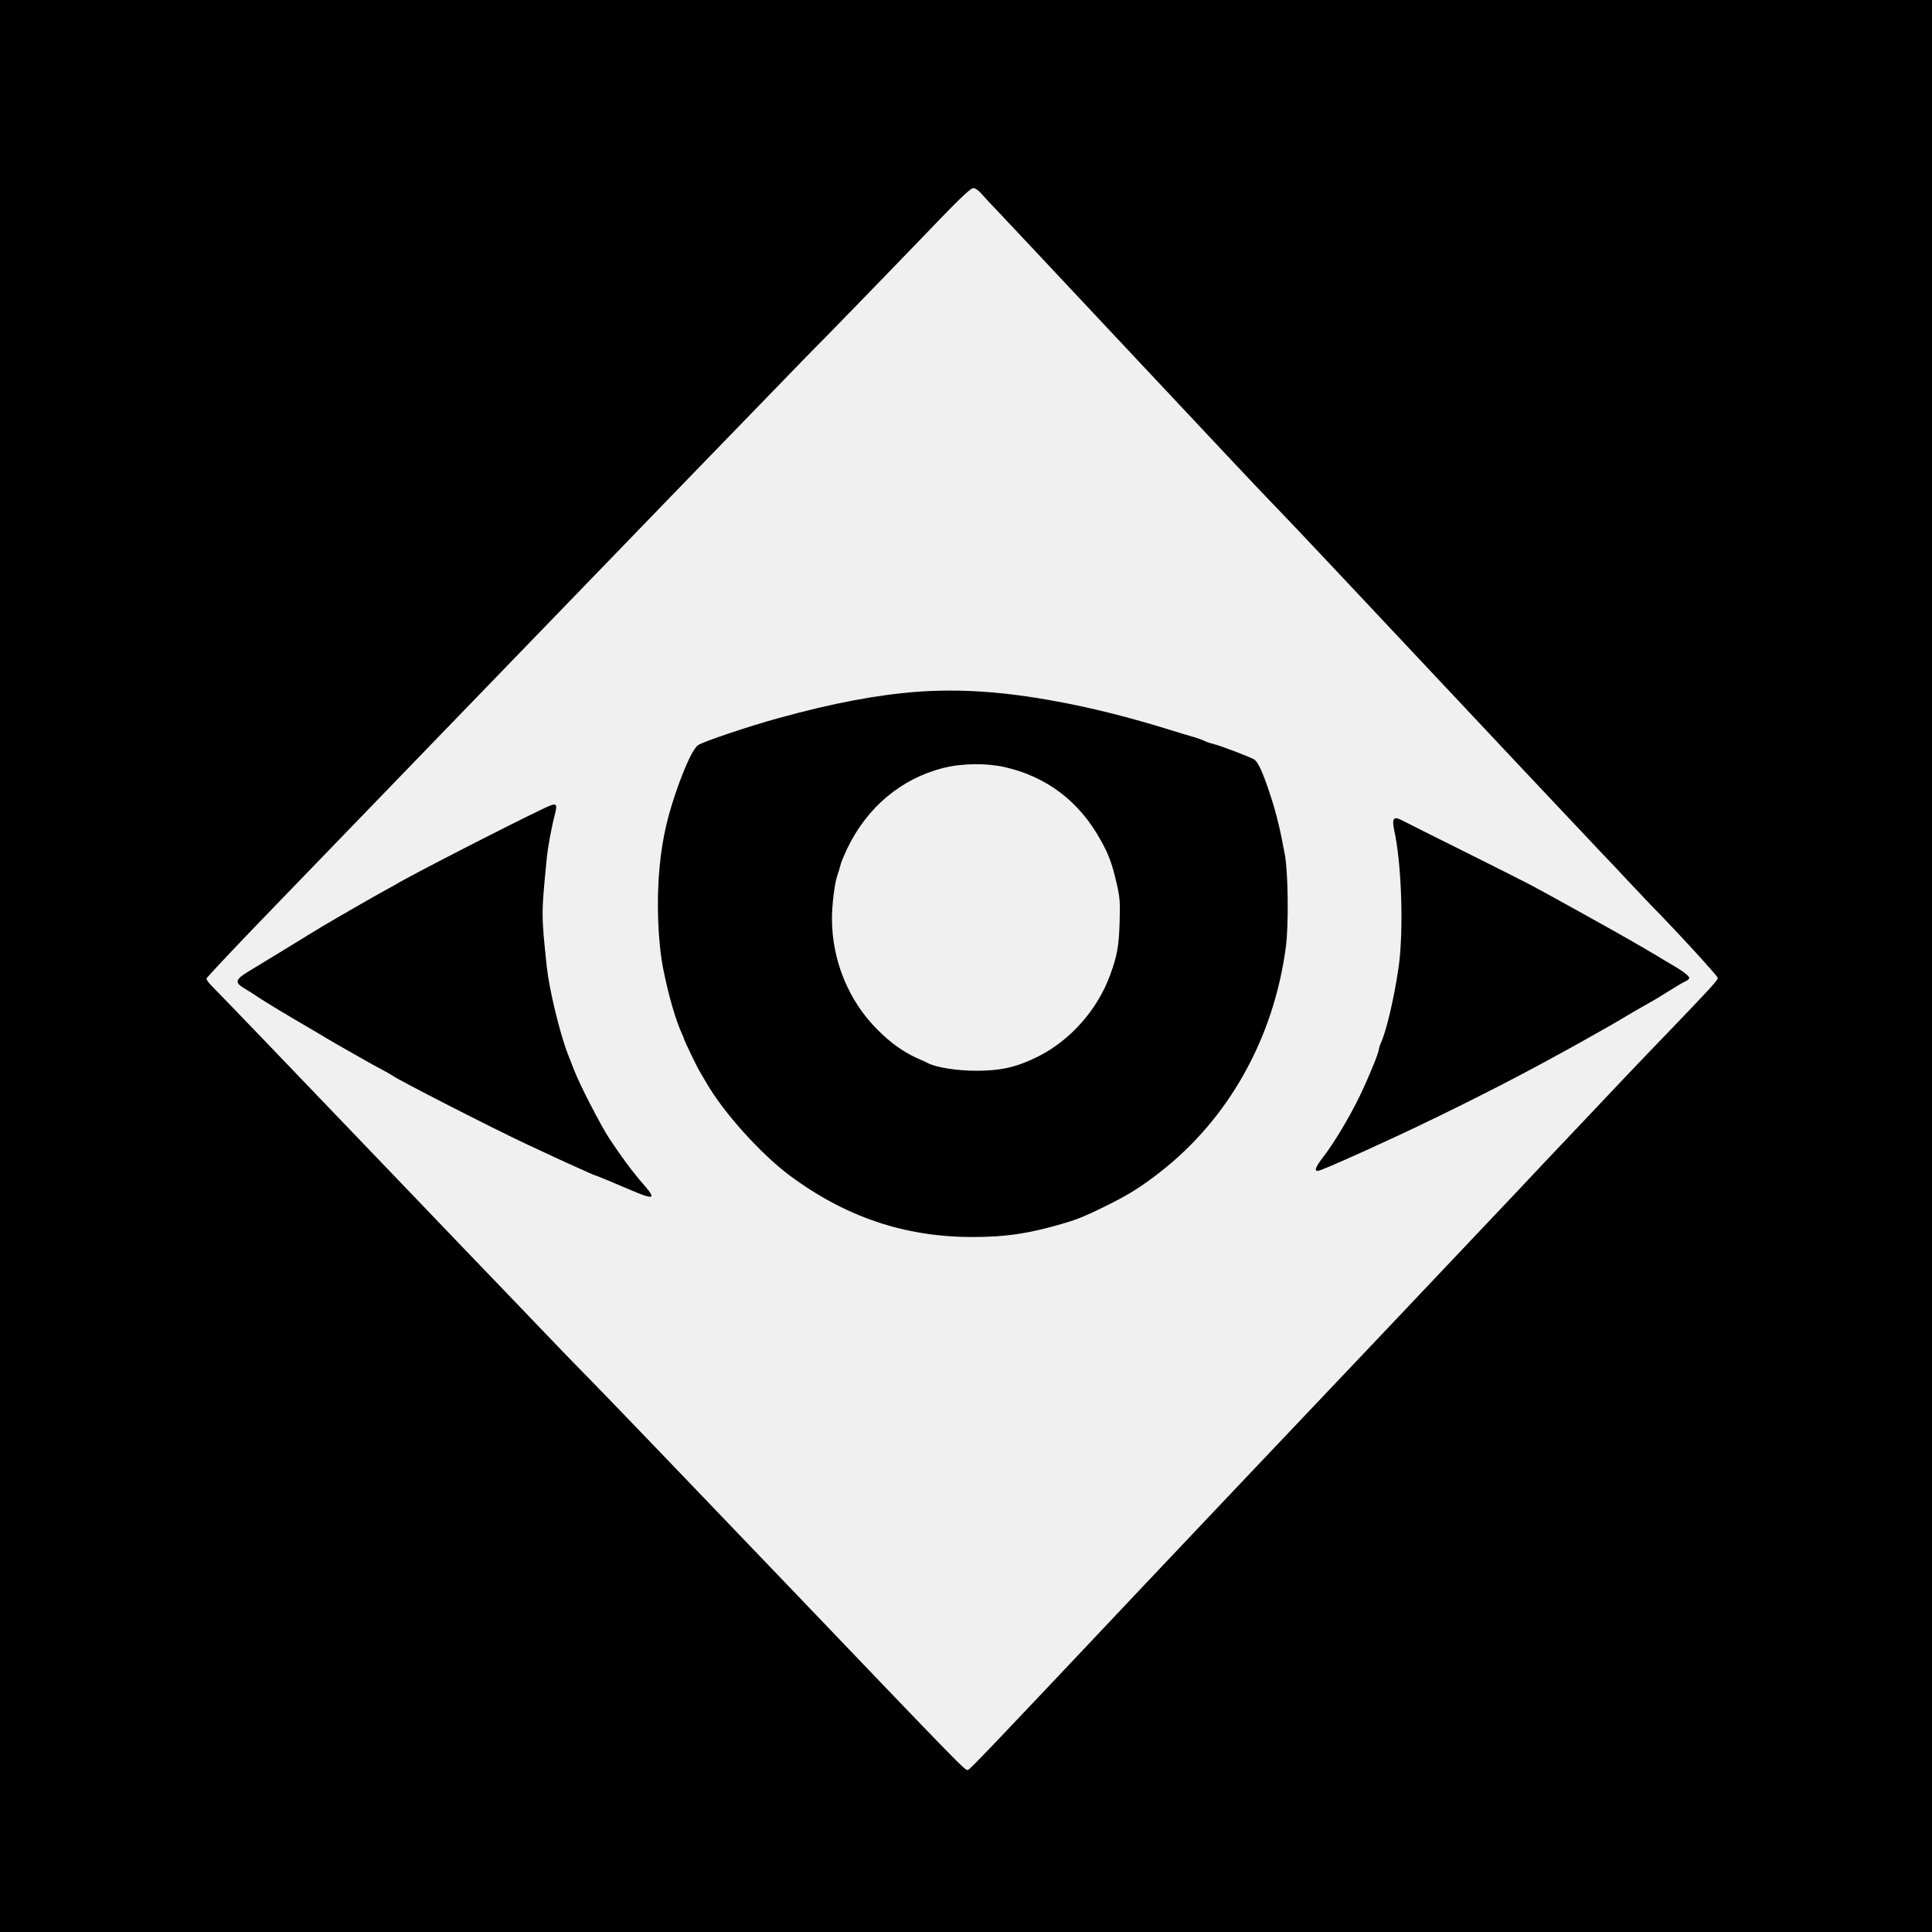
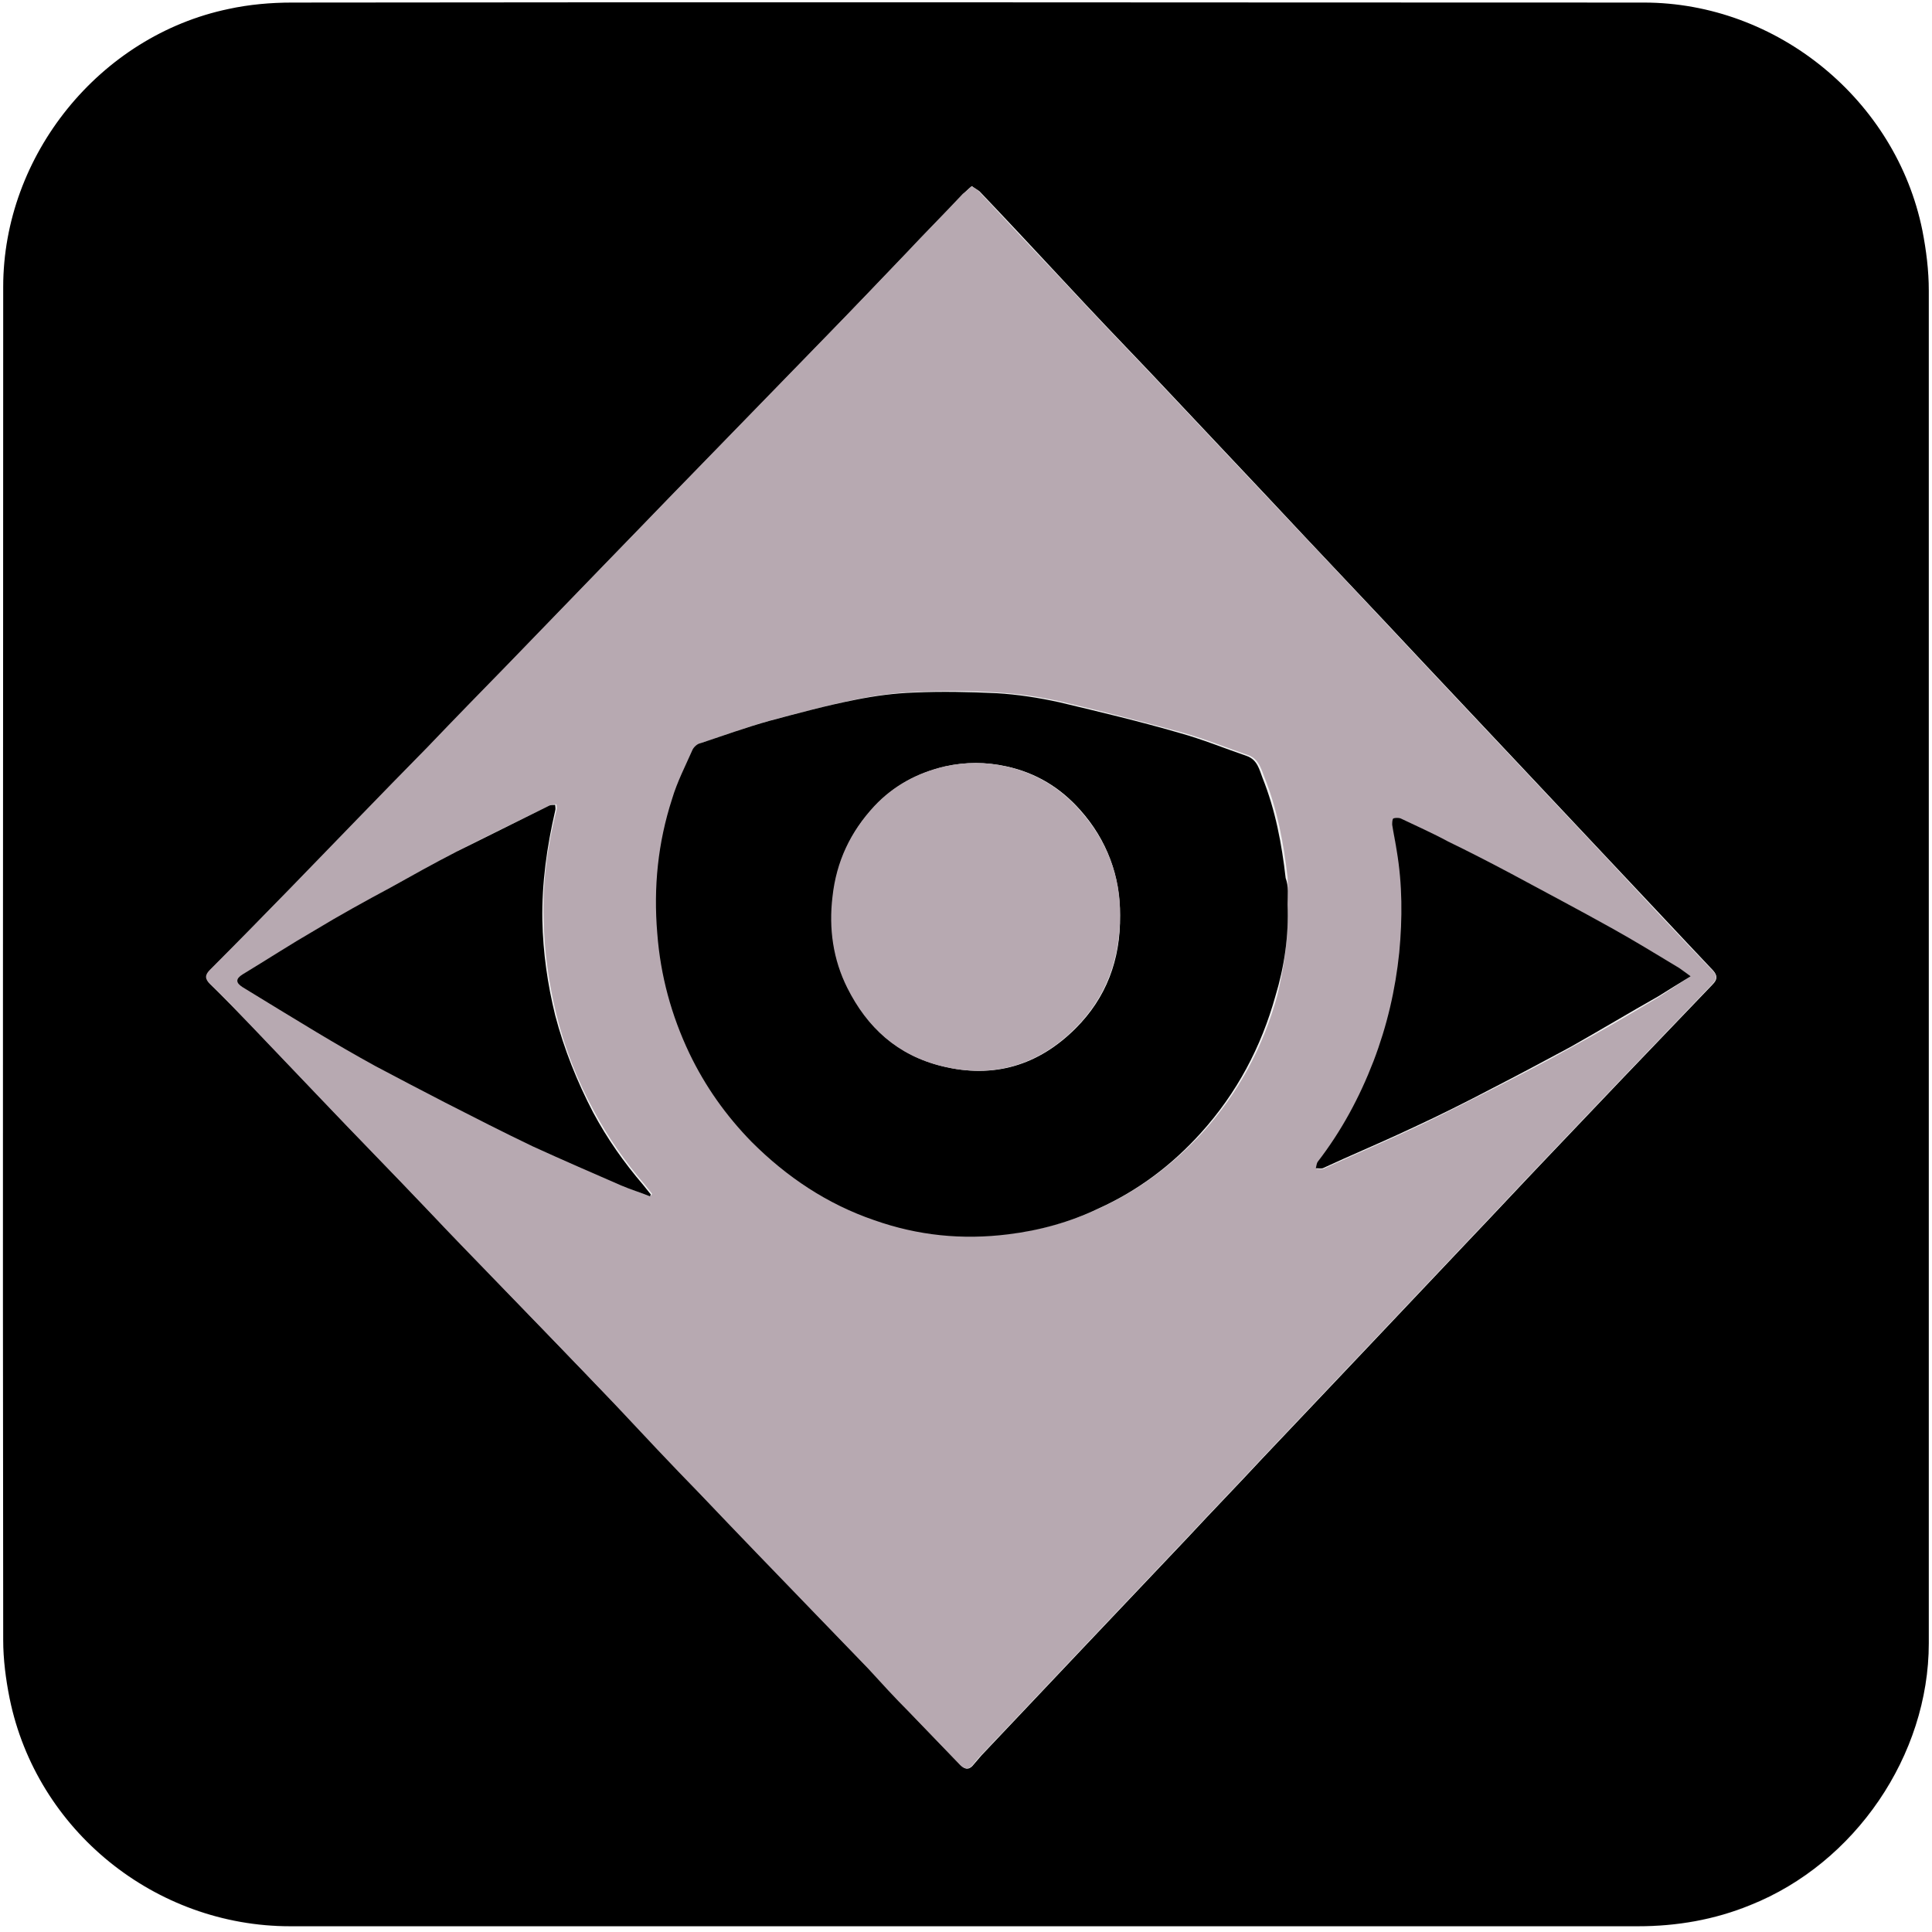
- <svg xmlns="http://www.w3.org/2000/svg" version="1.0" width="1254pt" height="1254pt" viewBox="0 0 1254 1254" preserveAspectRatio="xMidYMid meet">
-   <g transform="translate(0,1254) scale(0.1,-0.1)" fill="#000000" stroke="none">
-     <path d="M0 6270 l0 -6270 6270 0 6270 0 0 6270 0 6270 -6270 0 -6270 0 0 -6270z m6370 5013 c18 -21 65 -72 105 -113 39 -41 384 -408 765 -815 736 -785 961 -1024 1050 -1115 70 -71 481 -508 1605 -1705 253 -269 483 -513 510 -541 28 -28 97 -102 155 -164 58 -62 128 -136 155 -164 161 -163 435 -462 435 -474 0 -14 -61 -80 -309 -338 -80 -83 -214 -222 -297 -310 -83 -87 -233 -247 -335 -354 -102 -107 -261 -276 -354 -375 -255 -270 -1489 -1573 -1772 -1870 -136 -144 -432 -456 -658 -695 -1010 -1071 -1129 -1195 -1142 -1198 -19 -5 -13 -11 -1189 1218 -576 602 -1136 1185 -1244 1295 -108 110 -250 256 -315 325 -66 69 -169 177 -230 240 -61 63 -422 439 -801 835 -652 681 -1059 1104 -1131 1177 -18 18 -33 39 -33 46 0 7 204 223 453 480 248 257 702 726 1007 1042 1231 1274 2322 2401 2430 2511 126 126 578 592 875 901 128 133 197 197 211 197 13 1 35 -14 54 -36z" />
-     <path d="M5955 8050 c-257 -19 -552 -74 -905 -172 -193 -53 -481 -150 -518 -174 -28 -18 -71 -104 -124 -247 -72 -197 -109 -353 -127 -547 -21 -219 -11 -488 25 -665 33 -165 79 -324 119 -412 8 -17 15 -34 15 -37 0 -7 84 -182 99 -206 5 -8 26 -44 47 -80 110 -191 354 -462 540 -600 362 -269 747 -399 1184 -399 218 -1 384 25 605 92 87 26 136 47 260 108 147 72 230 124 353 220 447 347 740 872 818 1462 19 144 15 479 -6 597 -28 155 -54 263 -90 375 -51 158 -84 231 -112 247 -33 18 -216 88 -262 99 -21 5 -47 14 -58 20 -11 6 -41 16 -66 24 -26 7 -112 33 -192 58 -241 74 -484 135 -705 175 -339 63 -620 82 -900 62z m566 -489 c273 -62 485 -223 623 -474 51 -90 74 -152 103 -277 22 -95 24 -120 20 -260 -5 -155 -16 -214 -62 -340 -83 -226 -259 -424 -470 -529 -137 -68 -239 -91 -400 -91 -122 0 -262 22 -313 50 -10 5 -42 20 -74 34 -87 40 -166 96 -252 182 -188 187 -296 450 -296 722 0 90 17 228 34 277 8 22 17 53 21 69 3 16 24 65 45 110 128 266 348 451 621 521 123 31 279 33 400 6z" />
-     <path d="M3530 7293 c-218 -103 -882 -444 -960 -493 -8 -5 -35 -20 -60 -33 -47 -25 -341 -194 -423 -243 -26 -16 -129 -78 -227 -139 -99 -60 -211 -128 -248 -151 -86 -52 -90 -71 -25 -110 26 -15 68 -42 93 -59 39 -27 189 -117 323 -195 24 -14 72 -42 108 -64 35 -21 101 -59 147 -85 45 -25 99 -56 120 -68 20 -12 64 -36 97 -53 33 -18 65 -36 70 -40 34 -27 658 -346 870 -445 156 -73 216 -101 265 -123 25 -11 75 -34 113 -51 37 -17 70 -31 73 -31 3 0 49 -19 102 -41 183 -78 207 -88 235 -94 41 -11 34 9 -31 83 -65 74 -142 178 -217 292 -59 91 -192 349 -229 445 -15 39 -33 86 -41 105 -53 139 -120 417 -136 565 -36 341 -36 340 0 705 7 71 31 203 52 281 20 78 13 82 -71 42z" />
-     <path d="M9044 7215 c-3 -8 -1 -36 5 -62 49 -217 63 -661 28 -898 -28 -191 -78 -405 -113 -482 -8 -17 -14 -37 -14 -43 0 -22 -69 -190 -125 -305 -64 -133 -168 -307 -236 -394 -50 -66 -60 -91 -36 -91 12 0 122 47 297 126 30 14 69 31 85 39 321 145 760 363 1050 520 39 21 95 51 125 68 74 39 315 175 365 204 98 59 202 119 225 131 14 7 68 39 120 72 52 33 105 64 117 69 11 5 24 14 27 20 7 11 -35 45 -117 92 -32 19 -71 42 -85 51 -15 9 -61 36 -102 60 -41 24 -83 47 -92 53 -68 40 -569 318 -633 351 -44 23 -240 122 -435 219 -195 97 -371 185 -391 196 -44 23 -58 24 -65 4z" />
+ <svg xmlns="http://www.w3.org/2000/svg" version="1.1" id="Capa_1" x="0px" y="0px" viewBox="0 0 301 301" style="enable-background:new 0 0 301 301;" xml:space="preserve">
+   <style type="text/css">
+ 	.st0{fill:#FFFFFF;}
+ 	.st1{fill:#B7A9B1;}
+ </style>
+   <g>
+     <path class="st0" d="M301,301c-100.3,0-200.6,0-301,0C0,200.6,0,100.3,0,0c100.3,0,200.6,0,301,0C301,100.3,301,200.6,301,301z    M300.5,150.4c0-35,0-70,0-105c0-3.1-0.3-6.3-1-9.4c-4.1-20.4-22.7-35.5-43.4-35.5c-70.2,0-140.4,0-210.6,0c-3.3,0-6.6,0.3-9.9,1   C15.5,5.7,0.5,24.3,0.5,44.8c0,70.3,0,140.5,0,210.8c0,3,0.3,6.1,1,9.1c4.3,20.6,22.7,35.5,43.7,35.5c70,0,140,0,210,0   c6.1,0,11.9-1.1,17.5-3.3c16.3-6.5,27.8-23.3,27.8-40.8C300.5,220.9,300.5,185.6,300.5,150.4z" />
+     <path d="M300.5,150.4c0,35.2,0,70.4,0,105.6c0,17.5-11.5,34.3-27.8,40.8c-5.6,2.3-11.5,3.3-17.5,3.3c-70,0-140,0-210,0   c-21,0-39.5-14.9-43.7-35.5c-0.6-3-1-6.1-1-9.1c-0.1-70.3,0-140.5,0-210.8c0-20.5,15-39.1,35.1-43.3c3.2-0.7,6.6-1,9.9-1   c70.2-0.1,140.4,0,210.6,0c20.8,0,39.3,15.2,43.4,35.5c0.6,3.1,1,6.2,1,9.4C300.5,80.4,300.5,115.4,300.5,150.4z M151.4,29   c-0.5,0.4-0.9,0.8-1.3,1.2c-2.9,3.1-5.9,6.1-8.8,9.2c-4.2,4.4-8.5,8.8-12.7,13.2c-7.1,7.3-14.3,14.7-21.4,22   c-4.3,4.4-8.5,8.8-12.8,13.2c-5,5.2-10,10.3-15,15.5c-4.2,4.4-8.4,8.7-12.7,13.1c-7.1,7.3-14.2,14.7-21.4,22   c-4.2,4.3-8.3,8.5-12.5,12.7c-0.8,0.8-0.8,1.4,0,2.2c2.1,2.1,4.2,4.3,6.4,6.5c3.5,3.7,7,7.3,10.5,11c5.7,6,11.5,11.9,17.2,17.9   c3.3,3.4,6.6,6.8,9.9,10.3c6.4,6.6,12.7,13.2,19.1,19.8c4.5,4.6,8.9,9.3,13.3,14c5.8,6.1,11.7,12.1,17.5,18.2   c2.9,3,5.7,5.9,8.6,8.9c2.2,2.2,4.3,4.5,6.4,6.8c2.7,2.8,5.3,5.5,8,8.3c0.7,0.8,1.4,0.7,2-0.1c0.4-0.5,0.8-0.9,1.2-1.4   c5.3-5.6,10.5-11.1,15.8-16.7c5.5-5.8,10.9-11.5,16.4-17.3c3.8-4.1,7.7-8.1,11.5-12.2c5.4-5.7,10.9-11.5,16.3-17.2   c5.3-5.6,10.6-11.2,15.9-16.8c4.1-4.3,8.1-8.6,12.2-12.9c4-4.2,8-8.4,12-12.6c4.6-4.8,9.2-9.6,13.8-14.4c0.8-0.8,0.8-1.4,0.1-2.2   c-5.4-5.7-10.7-11.4-16-17c-4.7-5-9.5-10.1-14.2-15.1c-4.8-5.1-9.7-10.3-14.5-15.4c-8.4-9-16.9-17.9-25.3-26.9   c-4.9-5.2-9.8-10.4-14.7-15.6c-4.3-4.6-8.7-9.1-13-13.7c-1.4-1.5-2.8-3-4.2-4.5c-4.1-4.4-8.2-8.8-12.4-13.2   C152.2,29.5,151.9,29.4,151.4,29z" />
+     <path class="st1" d="M151.4,29c0.5,0.3,0.8,0.5,1.1,0.8c4.1,4.4,8.2,8.8,12.4,13.2c1.4,1.5,2.8,3,4.2,4.5c4.3,4.6,8.7,9.1,13,13.7   c4.9,5.2,9.8,10.4,14.7,15.6c8.4,8.9,16.9,17.9,25.3,26.9c4.8,5.1,9.7,10.3,14.5,15.4c4.7,5,9.5,10.1,14.2,15.1   c5.3,5.7,10.6,11.4,16,17c0.8,0.8,0.7,1.4-0.1,2.2c-4.6,4.8-9.2,9.6-13.8,14.4c-4,4.2-8,8.4-12,12.6c-4.1,4.3-8.1,8.6-12.2,12.9   c-5.3,5.6-10.6,11.2-15.9,16.8c-5.4,5.7-10.9,11.5-16.3,17.2c-3.8,4.1-7.7,8.1-11.5,12.2c-5.5,5.8-10.9,11.5-16.4,17.3   c-5.3,5.6-10.5,11.1-15.8,16.7c-0.4,0.4-0.8,0.9-1.2,1.4c-0.6,0.8-1.3,0.8-2,0.1c-2.7-2.8-5.3-5.5-8-8.3c-2.2-2.2-4.3-4.5-6.4-6.8   c-2.9-3-5.7-5.9-8.6-8.9c-5.9-6.1-11.7-12.1-17.5-18.2c-4.5-4.6-8.9-9.3-13.3-14c-6.3-6.6-12.7-13.2-19.1-19.8   c-3.3-3.4-6.6-6.8-9.9-10.3c-5.7-6-11.5-11.9-17.2-17.9c-3.5-3.7-7-7.3-10.5-11c-2.1-2.2-4.2-4.4-6.4-6.5c-0.8-0.8-0.8-1.4,0-2.2   c4.2-4.2,8.4-8.5,12.5-12.7c7.1-7.3,14.2-14.7,21.4-22c4.2-4.4,8.4-8.7,12.7-13.1c5-5.2,10-10.3,15-15.5c4.3-4.4,8.5-8.8,12.8-13.2   c7.1-7.3,14.3-14.7,21.4-22c4.3-4.4,8.5-8.8,12.7-13.2c2.9-3.1,5.9-6.1,8.8-9.2C150.5,29.8,150.9,29.5,151.4,29z M200.6,140.9   c0-1.4,0.1-2.8,0-4.2c-0.6-5.3-1.6-10.6-3.6-15.6c-0.5-1.3-0.9-2.8-2.4-3.4c-3.5-1.2-6.9-2.6-10.5-3.6c-6.2-1.7-12.5-3.3-18.8-4.8   c-3.2-0.7-6.4-1.2-9.7-1.4c-4.3-0.3-8.6-0.3-12.9-0.1c-3,0.1-6.1,0.5-9,1.1c-4.5,0.9-9,2.1-13.5,3.3c-3.7,1-7.2,2.3-10.8,3.5   c-0.5,0.2-1,0.6-1.2,1c-1.1,2.5-2.4,5.1-3.2,7.7c-2.1,6.8-2.9,13.8-2.3,20.9c0.5,6.6,2.2,12.8,5,18.7c2.4,5.1,5.7,9.7,9.7,13.8   c5.4,5.6,11.7,9.7,19.1,12.2c6.8,2.3,13.8,3,20.9,2.2c4.9-0.6,9.5-1.9,14-4c6.1-2.8,11.4-6.8,16-11.8c5.6-6.2,9.4-13.3,11.6-21.3   C200.1,150.5,200.8,145.7,200.6,140.9z M101.3,186.4c0.1-0.1,0.2-0.3,0.3-0.4c-0.4-0.5-0.8-1-1.2-1.5c-3-3.5-5.6-7.2-7.8-11.3   c-2.6-4.8-4.6-9.8-5.9-15.1c-1.2-4.9-1.9-9.8-2-14.8c-0.2-5.8,0.6-11.5,2-17.1c0.1-0.3,0-0.6,0-0.9c-0.3,0-0.6,0-0.9,0.1   c-4.8,2.4-9.7,4.7-14.5,7.2c-3.5,1.8-6.9,3.7-10.3,5.6c-3.9,2.2-7.8,4.4-11.7,6.6c-3.8,2.3-7.6,4.6-11.3,6.9c-1.1,0.7-1.2,1.3,0,2   c3.8,2.3,7.6,4.7,11.5,7c3,1.8,6.1,3.6,9.2,5.3c3.6,2,7.2,3.9,10.9,5.7c4.5,2.3,9,4.6,13.6,6.8c4.5,2.1,9.2,4.1,13.8,6.1   C98.2,185.3,99.8,185.8,101.3,186.4z M263.4,152.1c-0.7-0.5-1.2-0.9-1.7-1.2c-3.5-2.1-7-4.2-10.5-6.2c-5.2-2.9-10.4-5.7-15.7-8.5   c-3.2-1.7-6.5-3.4-9.8-5c-2.5-1.2-4.9-2.4-7.4-3.6c-0.3-0.1-0.8-0.2-1.1,0c-0.2,0.1-0.2,0.6-0.2,1c0.2,1.3,0.4,2.7,0.7,4   c1,5.3,1,10.6,0.4,15.9c-0.6,5.8-1.9,11.5-4,16.9c-2.2,5.6-5,10.9-8.7,15.7c-0.2,0.2-0.2,0.6-0.3,1c0.4,0,0.8,0.1,1.1,0   c1.1-0.5,2.2-1,3.3-1.5c3.6-1.6,7.3-3.2,10.9-4.9c4.1-1.9,8.1-4,12.1-6c4.1-2.1,8.2-4.2,12.3-6.5c4.6-2.5,9.2-5.2,13.7-7.9   C260,154.3,261.6,153.3,263.4,152.1z" />
+     <path d="M200.6,140.9c0.2,4.9-0.5,9.7-1.9,14.3c-2.2,7.9-6,15.1-11.6,21.3c-4.5,5-9.8,9-16,11.8c-4.4,2.1-9.1,3.4-14,4   c-7.2,0.9-14.1,0.2-20.9-2.2c-7.3-2.5-13.6-6.7-19.1-12.2c-4-4.1-7.2-8.6-9.7-13.8c-2.8-5.9-4.5-12.1-5-18.7   c-0.6-7.2,0.1-14.1,2.3-20.9c0.8-2.7,2.1-5.2,3.2-7.7c0.2-0.4,0.7-0.9,1.2-1c3.6-1.2,7.2-2.5,10.8-3.5c4.5-1.2,8.9-2.4,13.5-3.3   c3-0.6,6-1,9-1.1c4.3-0.2,8.6-0.1,12.9,0.1c3.3,0.2,6.5,0.7,9.7,1.4c6.3,1.5,12.6,3,18.8,4.8c3.6,1,7,2.4,10.5,3.6   c1.6,0.6,1.9,2.1,2.4,3.4c2,5,3,10.3,3.6,15.6C200.8,138.1,200.6,139.5,200.6,140.9z M174.5,142.6c0-6.1-2-11.7-6.2-16.4   c-3.1-3.5-6.9-5.8-11.5-6.8c-3.2-0.7-6.3-0.7-9.5,0c-4.3,1-8,3-11,6.2c-3.7,3.9-5.9,8.6-6.5,14.1c-0.6,5,0.1,9.8,2.3,14.2   c3.1,6.2,7.8,10.5,14.7,12.2c8,2,15-0.1,20.8-5.9C172.3,155.5,174.6,149.6,174.5,142.6z" />
+     <path d="M101.3,186.4c-1.5-0.6-3.1-1.1-4.5-1.7c-4.6-2-9.2-4-13.8-6.1c-4.6-2.2-9.1-4.5-13.6-6.8c-3.7-1.9-7.3-3.8-10.9-5.7   c-3.1-1.7-6.2-3.5-9.2-5.3c-3.8-2.3-7.6-4.6-11.5-7c-1.1-0.7-1.1-1.3,0-2c3.8-2.3,7.5-4.7,11.3-6.9c3.8-2.3,7.8-4.5,11.7-6.6   c3.4-1.9,6.8-3.8,10.3-5.6c4.8-2.4,9.7-4.8,14.5-7.2c0.2-0.1,0.6-0.1,0.9-0.1c0,0.3,0.1,0.6,0,0.9c-1.3,5.6-2.1,11.3-2,17.1   c0.1,5,0.8,9.9,2,14.8c1.4,5.3,3.4,10.3,5.9,15.1c2.2,4.1,4.8,7.8,7.8,11.3c0.4,0.5,0.8,1,1.2,1.5   C101.4,186.1,101.3,186.2,101.3,186.4z" />
+     <path d="M263.4,152.1c-1.8,1.1-3.4,2.1-5,3.1c-4.6,2.6-9.1,5.3-13.7,7.9c-4.1,2.2-8.2,4.4-12.3,6.5c-4,2.1-8,4.1-12.1,6   c-3.6,1.7-7.3,3.3-10.9,4.9c-1.1,0.5-2.2,1-3.3,1.5c-0.3,0.1-0.7,0-1.1,0c0.1-0.3,0.1-0.7,0.3-1c3.7-4.8,6.5-10,8.7-15.7   c2.1-5.5,3.4-11.1,4-16.9c0.5-5.3,0.5-10.6-0.4-15.9c-0.2-1.3-0.5-2.7-0.7-4c0-0.3,0-0.9,0.2-1c0.3-0.1,0.8-0.1,1.1,0   c2.5,1.2,5,2.3,7.4,3.6c3.3,1.6,6.6,3.3,9.8,5c5.2,2.8,10.5,5.6,15.7,8.5c3.6,2,7,4.1,10.5,6.2   C262.2,151.2,262.7,151.6,263.4,152.1z" />
+     <path class="st1" d="M174.5,142.6c0,7-2.3,12.9-7,17.6c-5.7,5.7-12.7,7.9-20.8,5.9c-6.9-1.7-11.6-6-14.7-12.2   c-2.2-4.4-2.9-9.2-2.3-14.2c0.6-5.5,2.8-10.1,6.5-14.1c3-3.2,6.7-5.2,11-6.2c3.2-0.7,6.3-0.7,9.5,0c4.6,1,8.4,3.3,11.5,6.8   C172.5,131,174.6,136.6,174.5,142.6z" />
  </g>
</svg>
